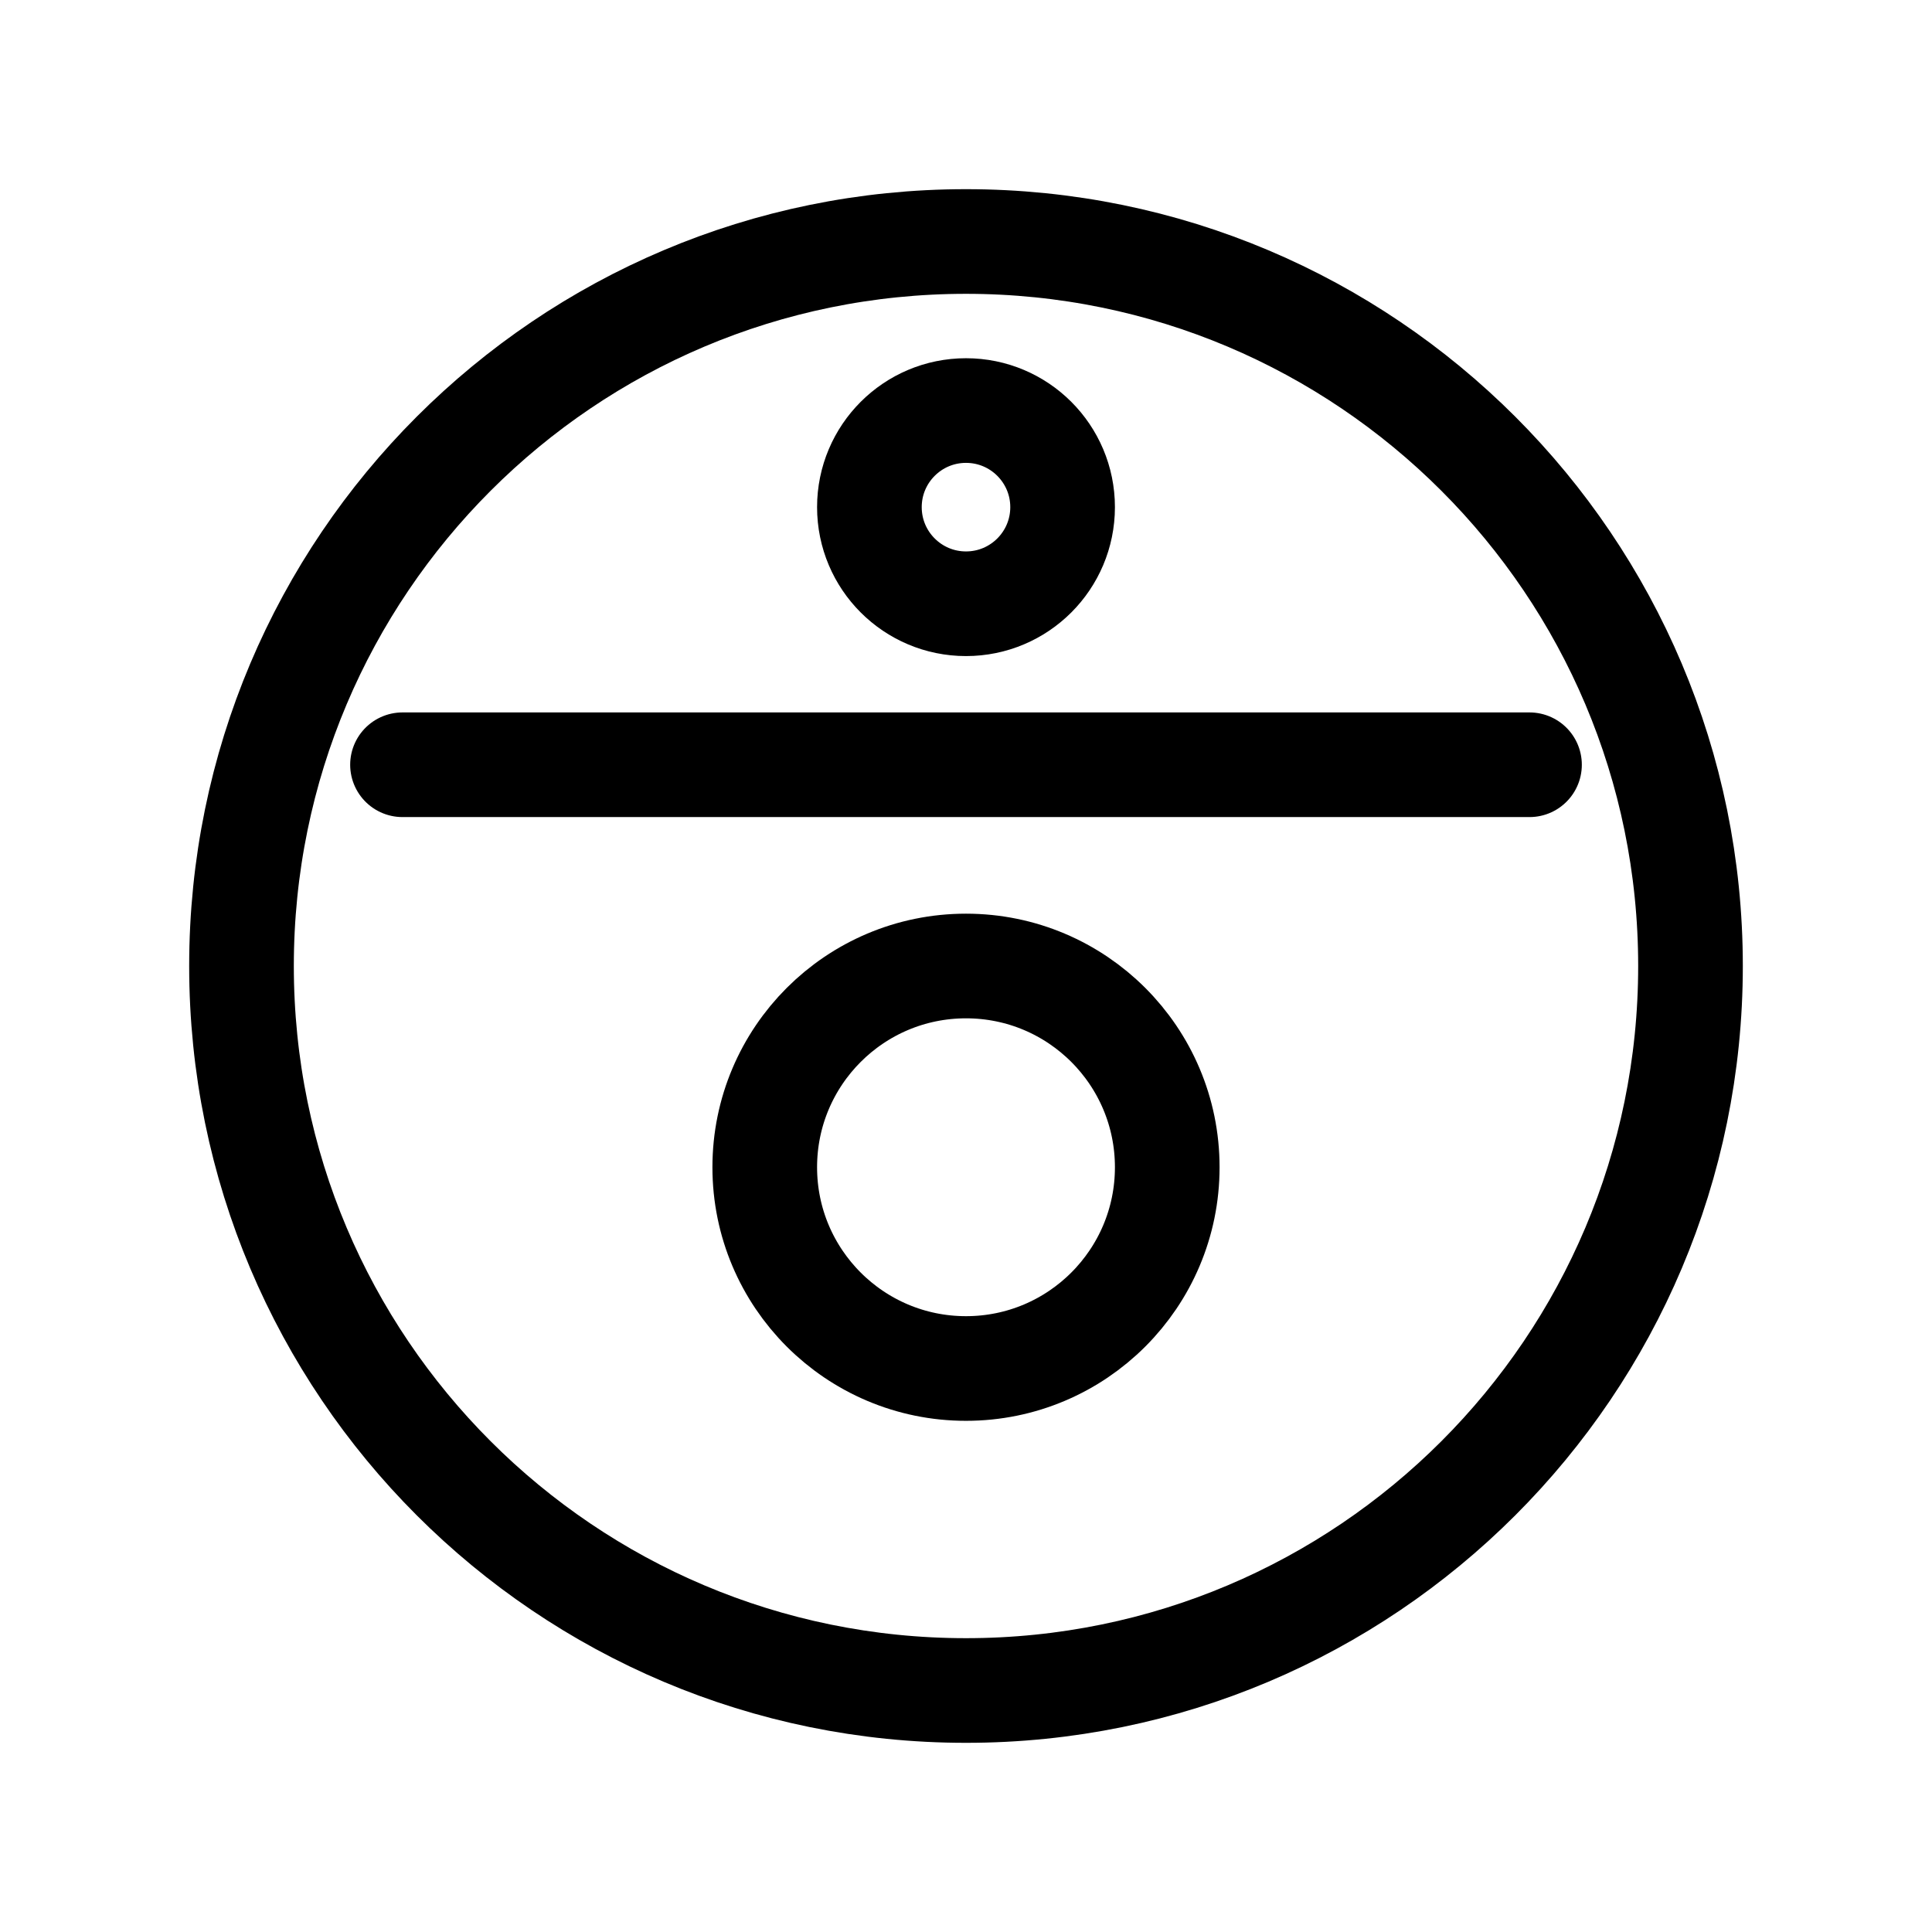
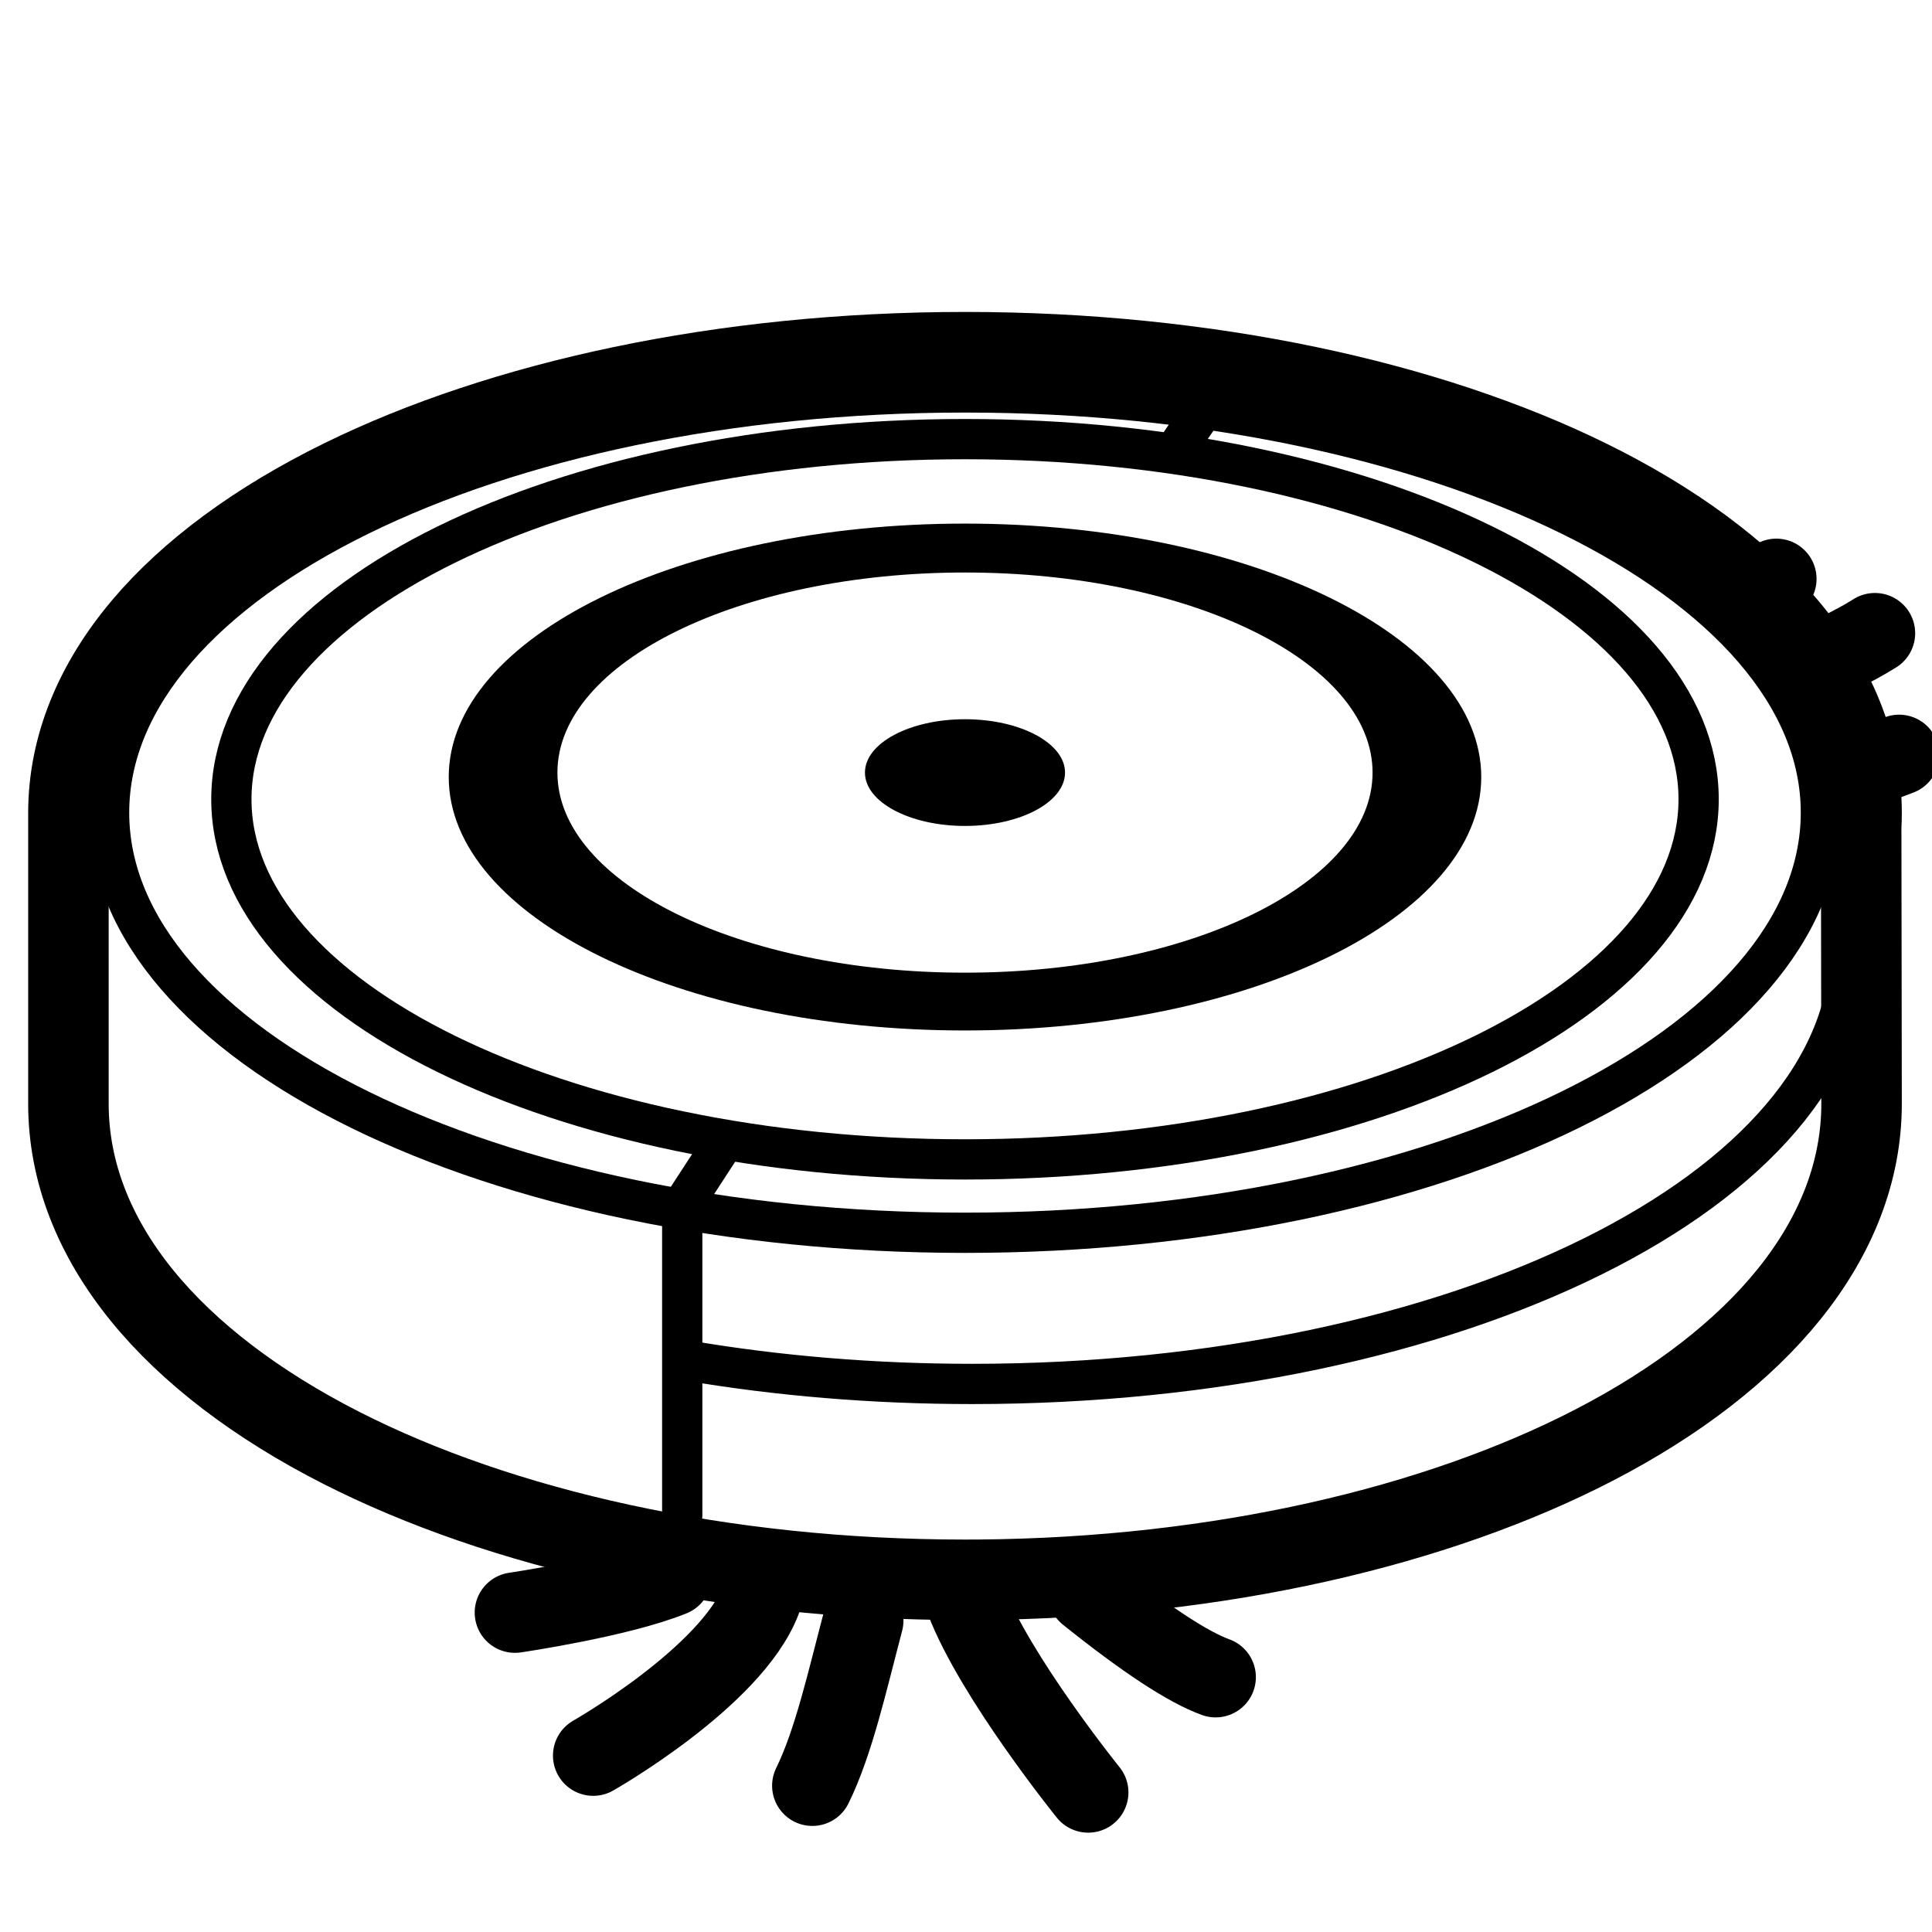
- <svg xmlns="http://www.w3.org/2000/svg" viewBox="0 0 24 24" fill="none" stroke="#000" stroke-width="1.3" stroke-linecap="round" stroke-linejoin="round">
-   <circle cx="12" cy="12" r="9" />
-   <path d="M5 9.5h14" />
-   <circle cx="12" cy="6.3" r="1.2" />
-   <circle cx="12" cy="14.5" r="2.5" />
+ <svg xmlns="http://www.w3.org/2000/svg" viewBox="0 0 960 960">
+   <g fill="none" fill-rule="evenodd">
+     <g stroke="#000" stroke-linejoin="round">
+       <ellipse cx="479.5" cy="403.779" stroke-linecap="round" stroke-width="20" rx="425.291" ry="208.779" />
+       <path stroke-linecap="round" stroke-width="20" d="M342.275 676.156c44.16 7.468 91.506 11.518 140.758 11.518 240.93 0 436.242-96.935 436.242-216.511" />
+       <path stroke-width="40" d="M479.5 175c120.986 0 230.434 24.333 309.691 63.263 42.061 20.66 75.773 45.521 98.876 72.918C912.18 339.775 925 371.233 925 404q0 3.51-.196 6.998L925 547.723v.777c0 33.356-12.518 65.354-35.97 94.503-22.642 28.144-55.694 53.717-96.973 75.07C714.08 758.41 606.23 783.99 486.66 784.971l-7.119.029c-121.104.006-230.654-25.222-309.985-65.586-42.046-21.394-75.748-47.123-98.844-75.494C46.782 614.525 34 582.204 34 548.5q0-.415.003-.829L34 403.781c.058-32.747 12.92-64.184 37.064-92.755 23.127-27.368 56.845-52.202 98.898-72.838C249.206 199.302 358.592 175 479.5 175z" />
+       <ellipse cx="479.5" cy="397.151" stroke-linecap="round" stroke-width="20" rx="364.535" ry="178.953" />
+     </g>
+     <path fill="#000" d="M479.5 260.174c141.675 0 256.525 56.381 256.525 125.93s-114.85 125.93-256.525 125.93-256.525-56.38-256.525-125.93c0-69.549 114.85-125.93 256.525-125.93m0 24.303c-111.848 0-202.52 44.511-202.52 99.418s90.672 99.419 202.52 99.419 202.52-44.511 202.52-99.419-90.672-99.418-202.52-99.418" />
+     <ellipse cx="479.5" cy="383.895" fill="#000" rx="49.709" ry="26.512" />
+     <path stroke="#000" stroke-linecap="round" stroke-linejoin="round" stroke-width="20" d="M339 753V599.345l21.288-32.714M584 224l13-19" />
+     <path stroke="#000" stroke-linecap="round" stroke-linejoin="round" stroke-width="40" d="M255.871 801.286s51.503-7.527 77.783-18.17m-38.891 89.226s68.665-38.976 83.359-77.313m162.59 95.614s-46.256-57.277-60.95-95.614m-50.841 10.243c-7.91 30.005-14.68 60.5-25.272 82.025m137.063-95.571q42.702 34.194 63.326 41.64m315.599-450.721c8.805-2.252 17.248-4.787 24.017-7.528m-51.017-41.472c14.298-5.685 28.007-12.082 39-19M864.02 297.78c6.722-3.227 13.021-6.613 18.617-10.135" />
+   </g>
</svg>
